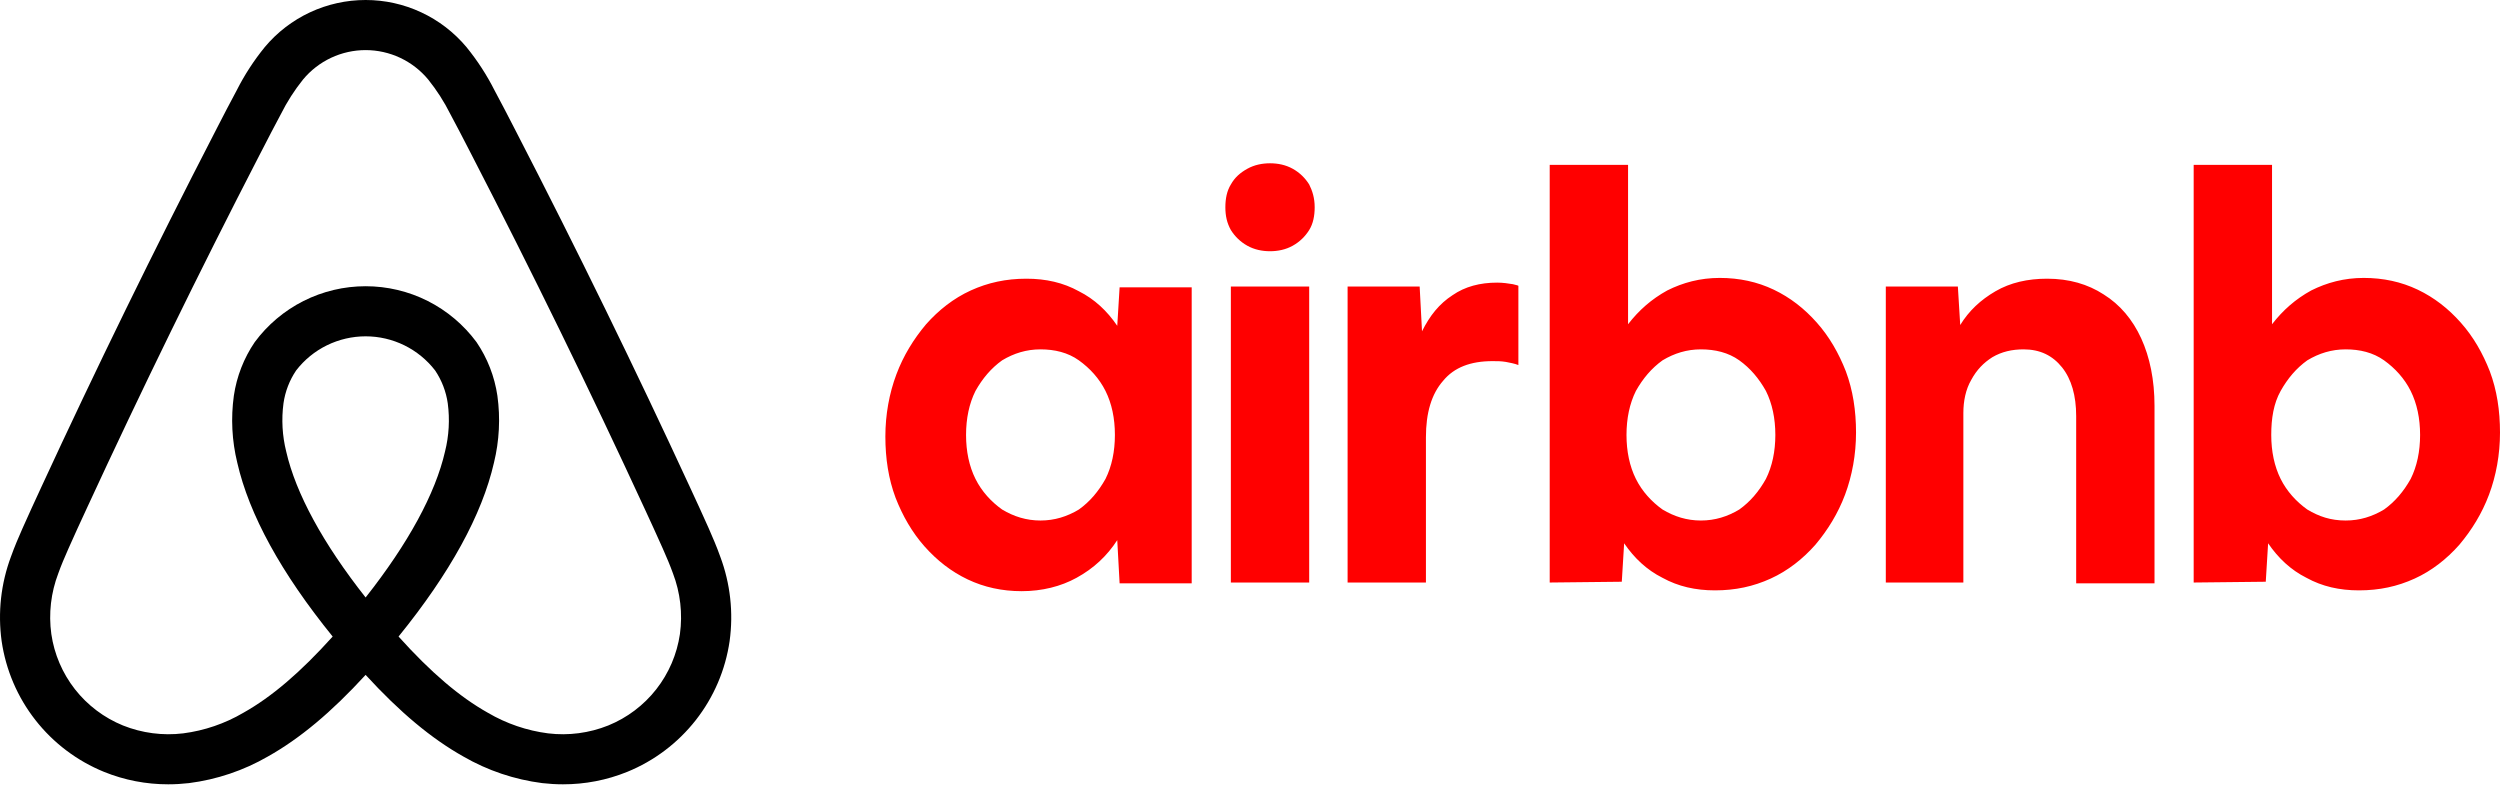
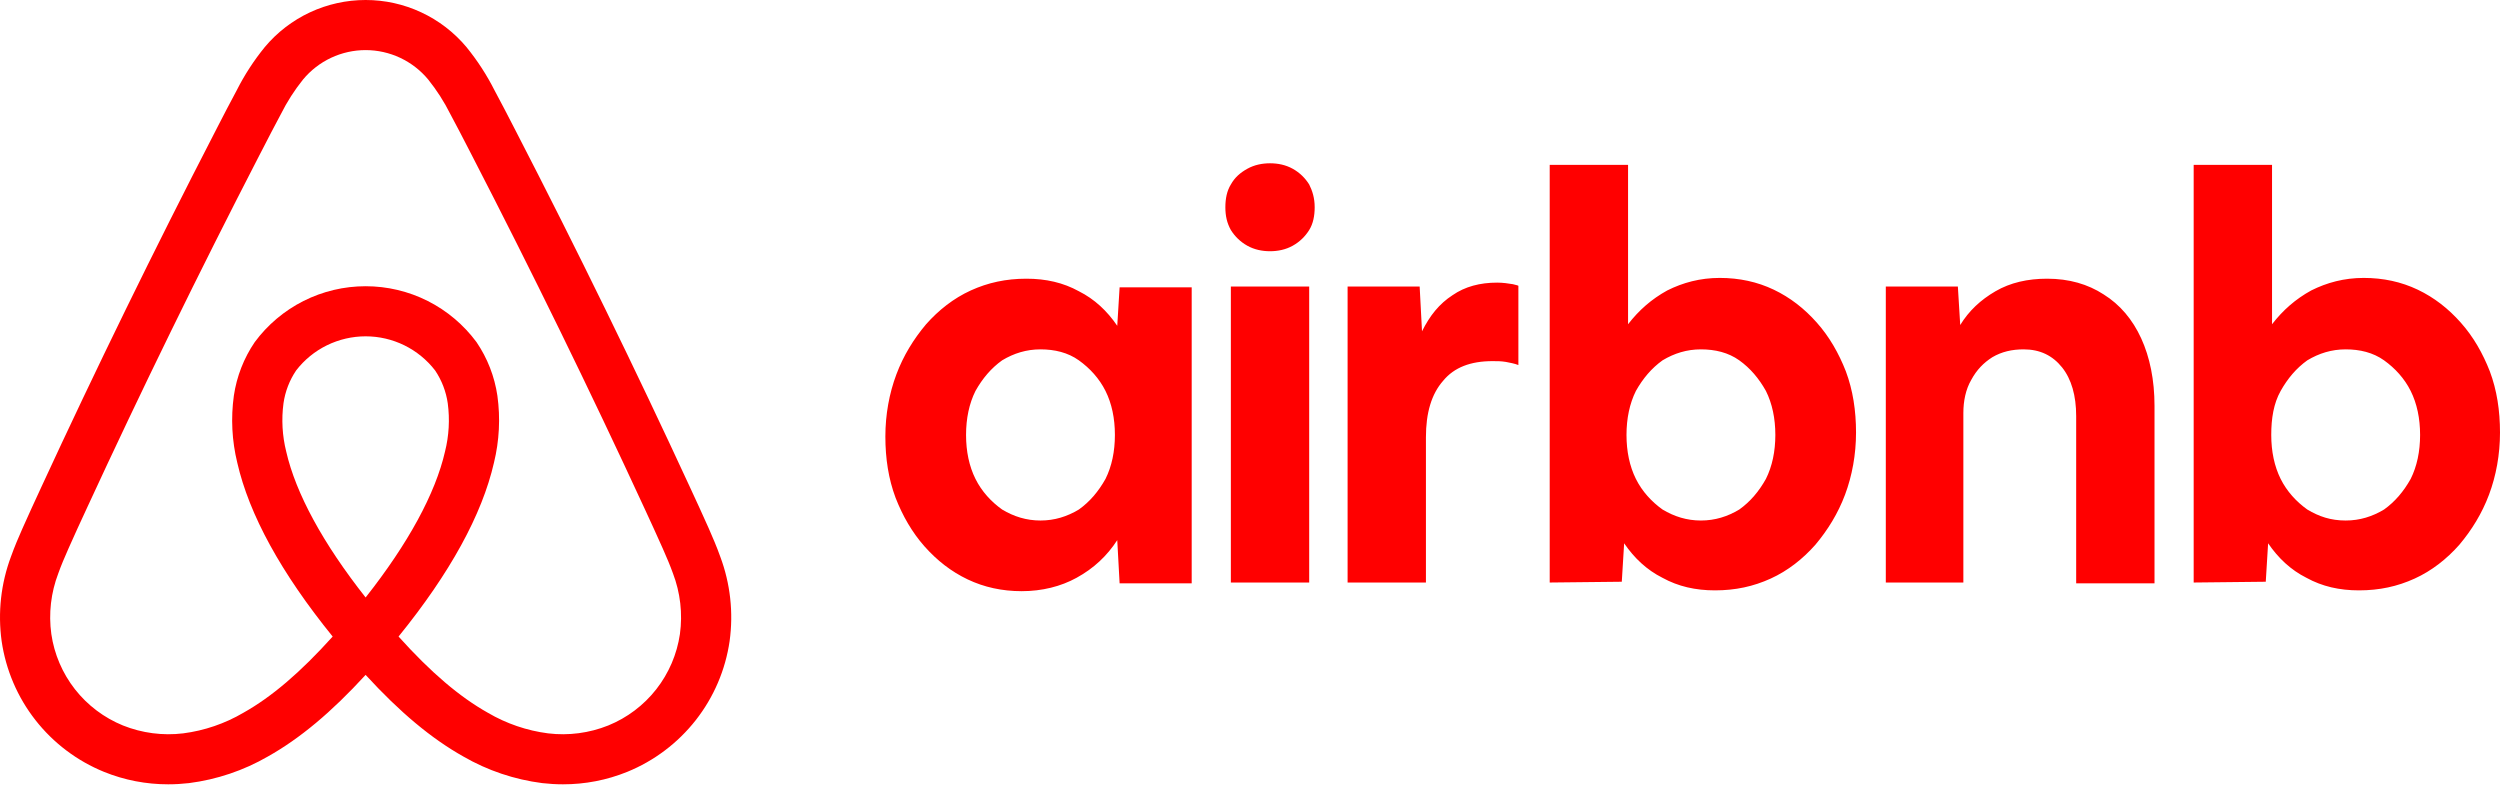
<svg xmlns="http://www.w3.org/2000/svg" width="102" height="32" style="display:block">
-   <path d="M29.386 22.71C29.243 22.307 29.075 21.918 28.916 21.556C28.67 21.001 28.413 20.445 28.164 19.907L28.144 19.864C25.925 15.059 23.544 10.188 21.066 5.387L20.961 5.183C20.708 4.693 20.447 4.186 20.178 3.688C19.86 3.058 19.474 2.464 19.028 1.917C18.524 1.317 17.896 0.834 17.185 0.503C16.475 0.171 15.7 -9.83959e-05 14.916 4.23317e-08C14.133 9.84805e-05 13.358 0.172 12.648 0.503C11.938 0.835 11.309 1.317 10.806 1.918C10.36 2.465 9.974 3.059 9.656 3.689C9.385 4.191 9.121 4.703 8.866 5.198L8.769 5.387C6.291 10.188 3.909 15.059 1.69 19.864L1.658 19.934C1.413 20.463 1.161 21.01 0.919 21.556C0.759 21.917 0.592 22.306 0.448 22.71C0.037 23.81 -0.094 24.995 0.067 26.159C0.238 27.334 0.713 28.445 1.446 29.38C2.179 30.316 3.144 31.044 4.246 31.493C5.078 31.83 5.968 32.002 6.866 32C7.148 32 7.43 31.983 7.71 31.951C8.846 31.806 9.941 31.437 10.932 30.864C12.232 30.134 13.515 29.064 14.917 27.535C16.319 29.064 17.603 30.134 18.902 30.864C19.893 31.437 20.989 31.806 22.124 31.951C22.404 31.983 22.686 32 22.968 32C23.866 32.002 24.756 31.83 25.588 31.493C26.69 31.044 27.655 30.316 28.389 29.38C29.122 28.445 29.597 27.334 29.768 26.159C29.929 24.995 29.798 23.81 29.386 22.71ZM14.917 24.377C13.182 22.177 12.068 20.134 11.677 18.421C11.517 17.779 11.479 17.113 11.566 16.457C11.634 15.977 11.81 15.518 12.082 15.115C12.416 14.681 12.846 14.33 13.337 14.089C13.829 13.848 14.37 13.722 14.918 13.722C15.466 13.722 16.006 13.848 16.498 14.089C16.989 14.331 17.419 14.682 17.753 15.115C18.024 15.518 18.201 15.977 18.269 16.458C18.356 17.114 18.318 17.78 18.157 18.422C17.766 20.135 16.653 22.177 14.917 24.377ZM27.741 25.869C27.621 26.691 27.289 27.467 26.776 28.122C26.264 28.776 25.589 29.285 24.818 29.599C24.039 29.911 23.194 30.022 22.361 29.921C21.495 29.809 20.66 29.524 19.907 29.082C18.75 28.433 17.579 27.435 16.261 25.971C18.359 23.385 19.669 21 20.154 18.877C20.372 17.984 20.42 17.058 20.294 16.148C20.179 15.363 19.888 14.615 19.442 13.959C18.919 13.252 18.238 12.677 17.452 12.28C16.666 11.884 15.798 11.678 14.918 11.678C14.037 11.678 13.169 11.884 12.383 12.28C11.597 12.677 10.915 13.252 10.393 13.959C9.947 14.614 9.656 15.362 9.541 16.146C9.415 17.057 9.462 17.982 9.68 18.875C10.165 20.999 11.475 23.384 13.573 25.971C12.255 27.435 11.085 28.433 9.928 29.082C9.175 29.524 8.34 29.809 7.474 29.921C6.641 30.022 5.795 29.911 5.016 29.599C4.246 29.285 3.571 28.776 3.058 28.122C2.546 27.467 2.213 26.691 2.094 25.869C1.979 25.033 2.077 24.183 2.378 23.395C2.493 23.073 2.627 22.757 2.793 22.382C3.027 21.851 3.277 21.311 3.518 20.79L3.55 20.72C5.756 15.942 8.125 11.098 10.589 6.323L10.688 6.133C10.938 5.646 11.198 5.143 11.46 4.656C11.71 4.155 12.013 3.682 12.364 3.244C12.675 2.869 13.065 2.567 13.506 2.359C13.947 2.152 14.429 2.044 14.917 2.044C15.405 2.044 15.887 2.152 16.328 2.359C16.769 2.567 17.159 2.869 17.47 3.244C17.821 3.681 18.124 4.154 18.374 4.655C18.634 5.137 18.891 5.636 19.14 6.119L19.245 6.323C21.71 11.098 24.078 15.941 26.285 20.72L26.305 20.763C26.55 21.294 26.803 21.842 27.042 22.382C27.208 22.758 27.342 23.074 27.457 23.394C27.758 24.182 27.855 25.033 27.741 25.869Z" fill="currentcolor" />
+   <path d="M29.386 22.71C29.243 22.307 29.075 21.918 28.916 21.556C28.67 21.001 28.413 20.445 28.164 19.907L28.144 19.864C25.925 15.059 23.544 10.188 21.066 5.387L20.961 5.183C20.708 4.693 20.447 4.186 20.178 3.688C19.86 3.058 19.474 2.464 19.028 1.917C18.524 1.317 17.896 0.834 17.185 0.503C16.475 0.171 15.7 -9.83959e-05 14.916 4.23317e-08C14.133 9.84805e-05 13.358 0.172 12.648 0.503C11.938 0.835 11.309 1.317 10.806 1.918C10.36 2.465 9.974 3.059 9.656 3.689C9.385 4.191 9.121 4.703 8.866 5.198L8.769 5.387C6.291 10.188 3.909 15.059 1.69 19.864L1.658 19.934C1.413 20.463 1.161 21.01 0.919 21.556C0.759 21.917 0.592 22.306 0.448 22.71C0.037 23.81 -0.094 24.995 0.067 26.159C0.238 27.334 0.713 28.445 1.446 29.38C2.179 30.316 3.144 31.044 4.246 31.493C5.078 31.83 5.968 32.002 6.866 32C7.148 32 7.43 31.983 7.71 31.951C8.846 31.806 9.941 31.437 10.932 30.864C12.232 30.134 13.515 29.064 14.917 27.535C16.319 29.064 17.603 30.134 18.902 30.864C19.893 31.437 20.989 31.806 22.124 31.951C22.404 31.983 22.686 32 22.968 32C23.866 32.002 24.756 31.83 25.588 31.493C26.69 31.044 27.655 30.316 28.389 29.38C29.122 28.445 29.597 27.334 29.768 26.159C29.929 24.995 29.798 23.81 29.386 22.71ZM14.917 24.377C13.182 22.177 12.068 20.134 11.677 18.421C11.517 17.779 11.479 17.113 11.566 16.457C11.634 15.977 11.81 15.518 12.082 15.115C12.416 14.681 12.846 14.33 13.337 14.089C13.829 13.848 14.37 13.722 14.918 13.722C15.466 13.722 16.006 13.848 16.498 14.089C16.989 14.331 17.419 14.682 17.753 15.115C18.024 15.518 18.201 15.977 18.269 16.458C18.356 17.114 18.318 17.78 18.157 18.422C17.766 20.135 16.653 22.177 14.917 24.377ZM27.741 25.869C27.621 26.691 27.289 27.467 26.776 28.122C26.264 28.776 25.589 29.285 24.818 29.599C24.039 29.911 23.194 30.022 22.361 29.921C21.495 29.809 20.66 29.524 19.907 29.082C18.75 28.433 17.579 27.435 16.261 25.971C18.359 23.385 19.669 21 20.154 18.877C20.372 17.984 20.42 17.058 20.294 16.148C20.179 15.363 19.888 14.615 19.442 13.959C18.919 13.252 18.238 12.677 17.452 12.28C16.666 11.884 15.798 11.678 14.918 11.678C14.037 11.678 13.169 11.884 12.383 12.28C11.597 12.677 10.915 13.252 10.393 13.959C9.947 14.614 9.656 15.362 9.541 16.146C9.415 17.057 9.462 17.982 9.68 18.875C10.165 20.999 11.475 23.384 13.573 25.971C12.255 27.435 11.085 28.433 9.928 29.082C9.175 29.524 8.34 29.809 7.474 29.921C6.641 30.022 5.795 29.911 5.016 29.599C4.246 29.285 3.571 28.776 3.058 28.122C2.546 27.467 2.213 26.691 2.094 25.869C1.979 25.033 2.077 24.183 2.378 23.395C2.493 23.073 2.627 22.757 2.793 22.382C3.027 21.851 3.277 21.311 3.518 20.79L3.55 20.72C5.756 15.942 8.125 11.098 10.589 6.323L10.688 6.133C10.938 5.646 11.198 5.143 11.46 4.656C11.71 4.155 12.013 3.682 12.364 3.244C12.675 2.869 13.065 2.567 13.506 2.359C13.947 2.152 14.429 2.044 14.917 2.044C15.405 2.044 15.887 2.152 16.328 2.359C16.769 2.567 17.159 2.869 17.47 3.244C17.821 3.681 18.124 4.154 18.374 4.655C18.634 5.137 18.891 5.636 19.14 6.119L19.245 6.323C21.71 11.098 24.078 15.941 26.285 20.72L26.305 20.763C26.55 21.294 26.803 21.842 27.042 22.382C27.208 22.758 27.342 23.074 27.457 23.394C27.758 24.182 27.855 25.033 27.741 25.869Z" style="fill: rgb(255, 0, 0);" />
  <path d="M41.685 24.12C40.886 24.12 40.151 23.959 39.479 23.639C38.808 23.319 38.233 22.87 37.721 22.294C37.21 21.717 36.826 21.044 36.539 20.308C36.251 19.539 36.123 18.706 36.123 17.809C36.123 16.912 36.283 16.047 36.571 15.279C36.858 14.51 37.274 13.837 37.785 13.229C38.297 12.652 38.904 12.172 39.607 11.851C40.31 11.531 41.045 11.371 41.877 11.371C42.676 11.371 43.379 11.531 44.018 11.883C44.657 12.204 45.169 12.684 45.584 13.293L45.68 11.723H48.621V23.799H45.68L45.584 22.038C45.169 22.678 44.625 23.191 43.922 23.575C43.283 23.927 42.516 24.12 41.685 24.12ZM42.452 21.237C43.027 21.237 43.539 21.076 44.018 20.788C44.466 20.468 44.817 20.052 45.105 19.539C45.361 19.026 45.488 18.418 45.488 17.745C45.488 17.073 45.361 16.464 45.105 15.951C44.849 15.439 44.466 15.023 44.018 14.702C43.571 14.382 43.027 14.254 42.452 14.254C41.877 14.254 41.365 14.414 40.886 14.702C40.438 15.023 40.087 15.439 39.799 15.951C39.543 16.464 39.415 17.073 39.415 17.745C39.415 18.418 39.543 19.026 39.799 19.539C40.055 20.052 40.438 20.468 40.886 20.788C41.365 21.076 41.877 21.237 42.452 21.237ZM53.639 8.456C53.639 8.808 53.575 9.129 53.415 9.385C53.256 9.641 53.032 9.865 52.744 10.025C52.456 10.186 52.137 10.25 51.817 10.25C51.498 10.25 51.178 10.186 50.89 10.025C50.603 9.865 50.379 9.641 50.219 9.385C50.059 9.097 49.995 8.808 49.995 8.456C49.995 8.104 50.059 7.783 50.219 7.527C50.379 7.239 50.603 7.046 50.89 6.886C51.178 6.726 51.498 6.662 51.817 6.662C52.137 6.662 52.456 6.726 52.744 6.886C53.032 7.046 53.256 7.271 53.415 7.527C53.543 7.783 53.639 8.072 53.639 8.456ZM50.219 23.767V11.691H53.415V23.767H50.219V23.767ZM61.95 14.862V14.894C61.79 14.83 61.598 14.798 61.438 14.766C61.247 14.734 61.087 14.734 60.895 14.734C60 14.734 59.329 14.99 58.881 15.535C58.402 16.079 58.178 16.848 58.178 17.841V23.767H54.982V11.691H57.922L58.018 13.517C58.338 12.876 58.721 12.396 59.265 12.043C59.776 11.691 60.383 11.531 61.087 11.531C61.31 11.531 61.534 11.563 61.726 11.595C61.822 11.627 61.886 11.627 61.95 11.659V14.862ZM63.228 23.767V6.726H66.425V13.229C66.872 12.652 67.384 12.204 68.023 11.851C68.662 11.531 69.365 11.339 70.165 11.339C70.963 11.339 71.699 11.499 72.37 11.819C73.041 12.14 73.617 12.588 74.128 13.165C74.639 13.741 75.023 14.414 75.311 15.151C75.598 15.919 75.726 16.752 75.726 17.649C75.726 18.546 75.566 19.411 75.279 20.18C74.991 20.948 74.576 21.621 74.064 22.23C73.553 22.806 72.945 23.287 72.242 23.607C71.539 23.927 70.804 24.087 69.973 24.087C69.174 24.087 68.47 23.927 67.831 23.575C67.192 23.255 66.68 22.774 66.265 22.166L66.169 23.735L63.228 23.767ZM69.397 21.237C69.973 21.237 70.484 21.076 70.963 20.788C71.411 20.468 71.763 20.052 72.05 19.539C72.306 19.026 72.434 18.418 72.434 17.745C72.434 17.073 72.306 16.464 72.05 15.951C71.763 15.439 71.411 15.023 70.963 14.702C70.516 14.382 69.973 14.254 69.397 14.254C68.822 14.254 68.311 14.414 67.831 14.702C67.384 15.023 67.032 15.439 66.744 15.951C66.489 16.464 66.361 17.073 66.361 17.745C66.361 18.418 66.489 19.026 66.744 19.539C67 20.052 67.384 20.468 67.831 20.788C68.311 21.076 68.822 21.237 69.397 21.237ZM76.941 23.767V11.691H79.881L79.977 13.261C80.329 12.684 80.808 12.236 81.416 11.883C82.023 11.531 82.726 11.371 83.525 11.371C84.42 11.371 85.187 11.595 85.827 12.011C86.498 12.428 87.009 13.037 87.361 13.805C87.713 14.574 87.904 15.503 87.904 16.56V23.799H84.708V16.976C84.708 16.144 84.516 15.471 84.133 14.99C83.749 14.51 83.238 14.254 82.566 14.254C82.087 14.254 81.671 14.35 81.288 14.574C80.936 14.798 80.649 15.086 80.425 15.503C80.201 15.887 80.105 16.368 80.105 16.848V23.767H76.941V23.767ZM89.502 23.767V6.726H92.699V13.229C93.146 12.652 93.658 12.204 94.297 11.851C94.936 11.531 95.64 11.339 96.439 11.339C97.238 11.339 97.973 11.499 98.644 11.819C99.315 12.14 99.891 12.588 100.402 13.165C100.914 13.741 101.297 14.414 101.585 15.151C101.873 15.919 102 16.752 102 17.649C102 18.546 101.841 19.411 101.553 20.18C101.265 20.948 100.85 21.621 100.338 22.23C99.827 22.806 99.219 23.287 98.516 23.607C97.813 23.927 97.078 24.087 96.247 24.087C95.448 24.087 94.745 23.927 94.105 23.575C93.466 23.255 92.955 22.774 92.539 22.166L92.443 23.735L89.502 23.767ZM95.704 21.237C96.279 21.237 96.79 21.076 97.27 20.788C97.717 20.468 98.069 20.052 98.356 19.539C98.612 19.026 98.74 18.418 98.74 17.745C98.74 17.073 98.612 16.464 98.356 15.951C98.101 15.439 97.717 15.023 97.27 14.702C96.822 14.382 96.279 14.254 95.704 14.254C95.128 14.254 94.617 14.414 94.137 14.702C93.69 15.023 93.338 15.439 93.05 15.951C92.763 16.464 92.667 17.073 92.667 17.745C92.667 18.418 92.795 19.026 93.05 19.539C93.306 20.052 93.69 20.468 94.137 20.788C94.617 21.076 95.096 21.237 95.704 21.237Z" fill="red" />
</svg>
